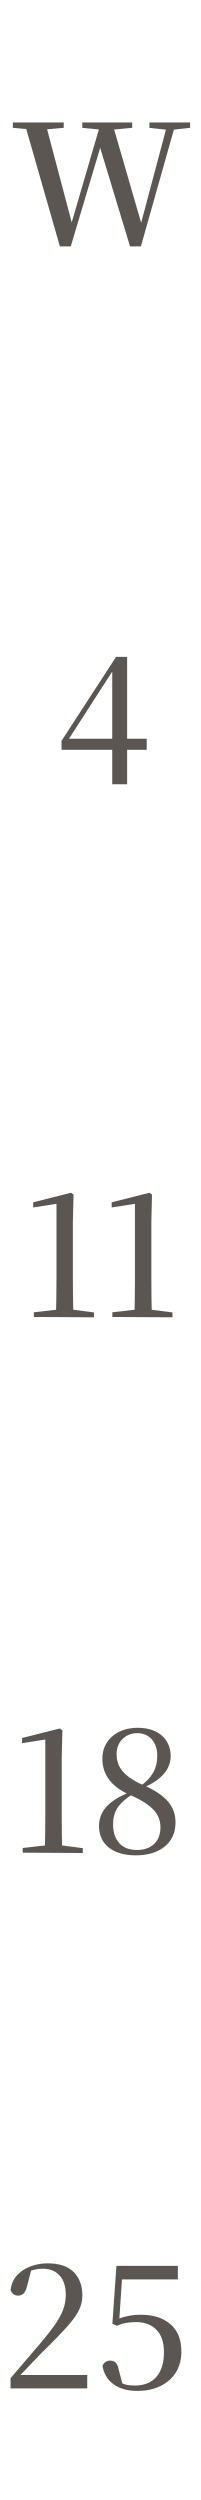
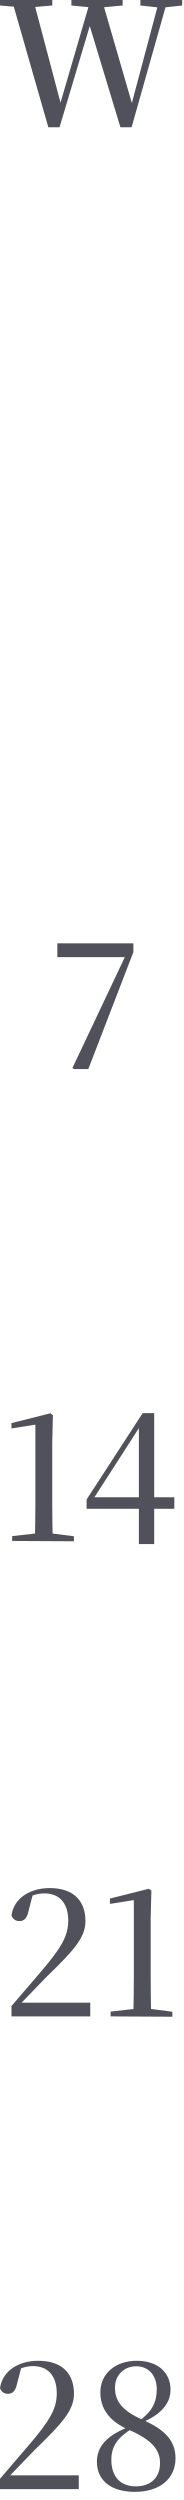
- <svg xmlns="http://www.w3.org/2000/svg" width="18" height="224" viewBox="0 0 18 224" fill="none">
-   <path d="M5.365 22.075L2.185 10.975H4.06L6.55 20.395H6.28L6.355 20.17L9.04 10.975H10.045L12.79 20.455H12.535L12.58 20.215L15.04 10.975H15.76L12.625 22.075H11.65L8.83 12.76H9.115L9.055 12.985L6.34 22.075H5.365ZM1.15 11.455V10.975H5.71V11.455L3.625 11.635H3.22L1.15 11.455ZM7.375 11.455V10.975H11.845V11.455L9.895 11.635H9.235L7.375 11.455ZM13.39 11.455V10.975H17.035V11.455L15.385 11.635H15.04L13.39 11.455Z" fill="#5B5651" />
-   <path d="M10.055 70.27V66.85V66.625V59.83H9.875L10.415 59.62L8.255 62.965L5.99 66.49L6.11 65.965V66.19H13.145V67.18H5.51V66.385L10.4 58.855H11.39V70.27H10.055Z" fill="#5B5651" />
-   <path d="M3.035 118V117.58L5.15 117.34H6.47L8.42 117.595V118.03L3.035 118ZM5.015 118C5.045 116.845 5.06 115.675 5.06 114.535V107.86L2.975 108.19V107.725L6.365 106.87L6.59 107.035L6.53 109.42V114.535C6.53 115.675 6.545 116.845 6.575 118H5.015ZM10.066 118V117.58L12.181 117.34H13.501L15.451 117.595V118.03L10.066 118ZM12.046 118C12.076 116.845 12.091 115.675 12.091 114.535V107.86L10.006 108.19V107.725L13.396 106.87L13.621 107.035L13.561 109.42V114.535C13.561 115.675 13.576 116.845 13.606 118H12.046Z" fill="#5B5651" />
-   <path d="M2.035 166V165.58L4.15 165.34H5.47L7.42 165.595V166.03L2.035 166ZM4.015 166C4.045 164.845 4.06 163.675 4.06 162.535V155.86L1.975 156.19V155.725L5.365 154.87L5.59 155.035L5.53 157.42V162.535C5.53 163.675 5.545 164.845 5.575 166H4.015ZM12.186 166.24C10.011 166.24 8.871 165.175 8.871 163.615C8.871 162.235 9.816 161.29 11.631 160.585V160.51L11.946 160.72C10.656 161.515 10.131 162.28 10.131 163.45C10.131 164.92 10.926 165.76 12.261 165.76C13.596 165.76 14.376 164.965 14.376 163.735C14.376 162.625 13.746 161.74 11.676 160.84C9.921 160.09 9.171 158.95 9.171 157.57C9.171 155.875 10.551 154.81 12.336 154.81C14.241 154.81 15.291 155.89 15.291 157.33C15.291 158.395 14.631 159.445 12.756 160.21V160.27L12.501 160.09C13.626 159.295 14.091 158.485 14.091 157.285C14.091 156.19 13.461 155.29 12.291 155.29C11.316 155.29 10.446 155.995 10.446 157.165C10.446 158.185 10.926 159.115 12.831 159.94C14.886 160.84 15.726 161.845 15.726 163.315C15.726 165.085 14.361 166.24 12.186 166.24Z" fill="#5B5651" />
-   <path d="M0.945 214V213.085C1.435 212.525 1.91 211.97 2.37 211.42C2.83 210.87 3.245 210.385 3.615 209.965C4.155 209.325 4.59 208.77 4.92 208.3C5.25 207.82 5.495 207.37 5.655 206.95C5.815 206.53 5.895 206.09 5.895 205.63C5.895 204.87 5.71 204.29 5.34 203.89C4.98 203.48 4.47 203.275 3.81 203.275C3.55 203.275 3.285 203.31 3.015 203.38C2.755 203.45 2.475 203.575 2.175 203.755L2.82 203.32L2.43 204.82C2.35 205.15 2.24 205.38 2.1 205.51C1.96 205.63 1.805 205.69 1.635 205.69C1.465 205.69 1.32 205.645 1.2 205.555C1.08 205.455 0.995 205.33 0.945 205.18C1.015 204.65 1.21 204.21 1.53 203.86C1.86 203.51 2.265 203.245 2.745 203.065C3.225 202.885 3.73 202.795 4.26 202.795C5.31 202.795 6.09 203.055 6.6 203.575C7.12 204.095 7.38 204.8 7.38 205.69C7.38 206.16 7.265 206.62 7.035 207.07C6.805 207.51 6.44 208.005 5.94 208.555C5.45 209.095 4.81 209.755 4.02 210.535C3.85 210.685 3.64 210.895 3.39 211.165C3.14 211.425 2.86 211.72 2.55 212.05C2.24 212.37 1.925 212.7 1.605 213.04L1.74 212.56V212.8H7.815V214H0.945ZM12.29 214.225C11.44 214.225 10.74 214.03 10.19 213.64C9.64 213.25 9.305 212.7 9.185 211.99C9.245 211.83 9.335 211.71 9.455 211.63C9.575 211.55 9.715 211.51 9.875 211.51C10.085 211.51 10.25 211.575 10.37 211.705C10.49 211.825 10.58 212.035 10.64 212.335L11.015 213.76L10.505 213.34C10.765 213.48 11.01 213.585 11.24 213.655C11.47 213.715 11.75 213.745 12.08 213.745C12.91 213.745 13.55 213.49 14 212.98C14.46 212.46 14.69 211.725 14.69 210.775C14.69 209.855 14.46 209.175 14 208.735C13.55 208.285 12.95 208.06 12.2 208.06C11.88 208.06 11.575 208.085 11.285 208.135C11.005 208.185 10.735 208.27 10.475 208.39L10.07 208.21L10.43 203.02H15.935V204.235H10.685L10.985 203.41L10.67 208.105L10.175 207.955C10.585 207.755 10.985 207.615 11.375 207.535C11.765 207.445 12.175 207.4 12.605 207.4C13.725 207.4 14.61 207.68 15.26 208.24C15.92 208.8 16.25 209.62 16.25 210.7C16.25 211.42 16.085 212.045 15.755 212.575C15.425 213.095 14.965 213.5 14.375 213.79C13.785 214.08 13.09 214.225 12.29 214.225Z" fill="#5B5651" />
+ <svg xmlns="http://www.w3.org/2000/svg" width="16" height="218" viewBox="0 0 16 218" fill="none">
+   <path d="M4.215 11.1L1.035 0H2.91L5.4 9.42H5.13L5.205 9.195L7.89 0H8.895L11.64 9.48H11.385L11.43 9.24L13.89 0H14.61L11.475 11.1H10.5L7.68 1.785H7.965L7.905 2.01L5.19 11.1H4.215ZM0 0.48V0H4.56V0.48L2.475 0.66H2.07L0 0.48ZM6.225 0.48V0H10.695V0.48L8.745 0.66H8.085L6.225 0.48ZM12.24 0.48V0H15.885V0.48L14.235 0.66H13.89L12.24 0.48Z" fill="#51515B" />
+   <path d="M6.44 93.225L6.32 93.12L11.105 82.995L10.94 83.7V83.46H5V82.26H11.63V83.025L7.7 93.225H6.44Z" fill="#51515B" />
+   <path d="M1.06 134.37V133.95L3.175 133.71H4.495L6.445 133.965V134.4L1.06 134.37ZM3.04 134.37C3.07 133.215 3.085 132.045 3.085 130.905V124.23L1 124.56V124.095L4.39 123.24L4.615 123.405L4.555 125.79V130.905C4.555 132.045 4.57 133.215 4.6 134.37H3.04ZM12.111 134.64V131.22V124.215H11.916L12.456 123.99L10.311 127.335L8.031 130.875L8.166 130.35V130.56H15.201V131.565H7.551V130.755L12.441 123.225H13.446V134.64H12.111Z" fill="#51515B" />
+   <path d="M1 175.83V174.93C1.975 173.79 2.95 172.65 3.685 171.795C5.29 169.89 5.95 168.855 5.95 167.475C5.95 165.96 5.185 165.105 3.88 165.105C3.355 165.105 2.83 165.24 2.23 165.585L2.875 165.15L2.485 166.65C2.35 167.325 2.05 167.52 1.69 167.52C1.375 167.52 1.105 167.34 1 167.025C1.225 165.45 2.71 164.64 4.33 164.64C6.415 164.64 7.45 165.75 7.45 167.52C7.45 168.945 6.46 170.055 4.075 172.365C3.595 172.845 2.635 173.865 1.66 174.87L1.81 174.39V174.63H7.87V175.83H1ZM9.645 175.83V175.41L11.76 175.17H13.08L15.03 175.425V175.86L9.645 175.83ZM11.625 175.83C11.655 174.675 11.67 173.505 11.67 172.365V165.69L9.585 166.02V165.555L12.975 164.7L13.2 164.865L13.14 167.25V172.365C13.14 173.505 13.155 174.675 13.185 175.83H11.625Z" fill="#51515B" />
+   <path d="M0 217.05V216.15C0.975 215.01 1.95 213.87 2.685 213.015C4.29 211.11 4.95 210.075 4.95 208.695C4.95 207.18 4.185 206.325 2.88 206.325C2.355 206.325 1.83 206.46 1.23 206.805L1.875 206.37L1.485 207.87C1.35 208.545 1.05 208.74 0.69 208.74C0.375 208.74 0.105 208.56 0 208.245C0.225 206.67 1.71 205.86 3.33 205.86C5.415 205.86 6.45 206.97 6.45 208.74C6.45 210.165 5.46 211.275 3.075 213.585C2.595 214.065 1.635 215.085 0.66 216.09L0.81 215.61V215.85H6.87V217.05H0ZM11.765 217.29C9.59 217.29 8.45 216.225 8.45 214.665C8.45 213.285 9.395 212.34 11.21 211.635V211.56L11.525 211.77C10.235 212.565 9.71 213.33 9.71 214.5C9.71 215.97 10.505 216.81 11.84 216.81C13.175 216.81 13.955 216.015 13.955 214.785C13.955 213.675 13.325 212.79 11.255 211.89C9.5 211.14 8.75 210 8.75 208.62C8.75 206.925 10.13 205.86 11.915 205.86C13.82 205.86 14.87 206.94 14.87 208.38C14.87 209.445 14.21 210.495 12.335 211.26V211.32L12.08 211.14C13.205 210.345 13.67 209.535 13.67 208.335C13.67 207.24 13.04 206.34 11.87 206.34C10.895 206.34 10.025 207.045 10.025 208.215C10.025 209.235 10.505 210.165 12.41 210.99C14.465 211.89 15.305 212.895 15.305 214.365C15.305 216.135 13.94 217.29 11.765 217.29Z" fill="#51515B" />
</svg>
